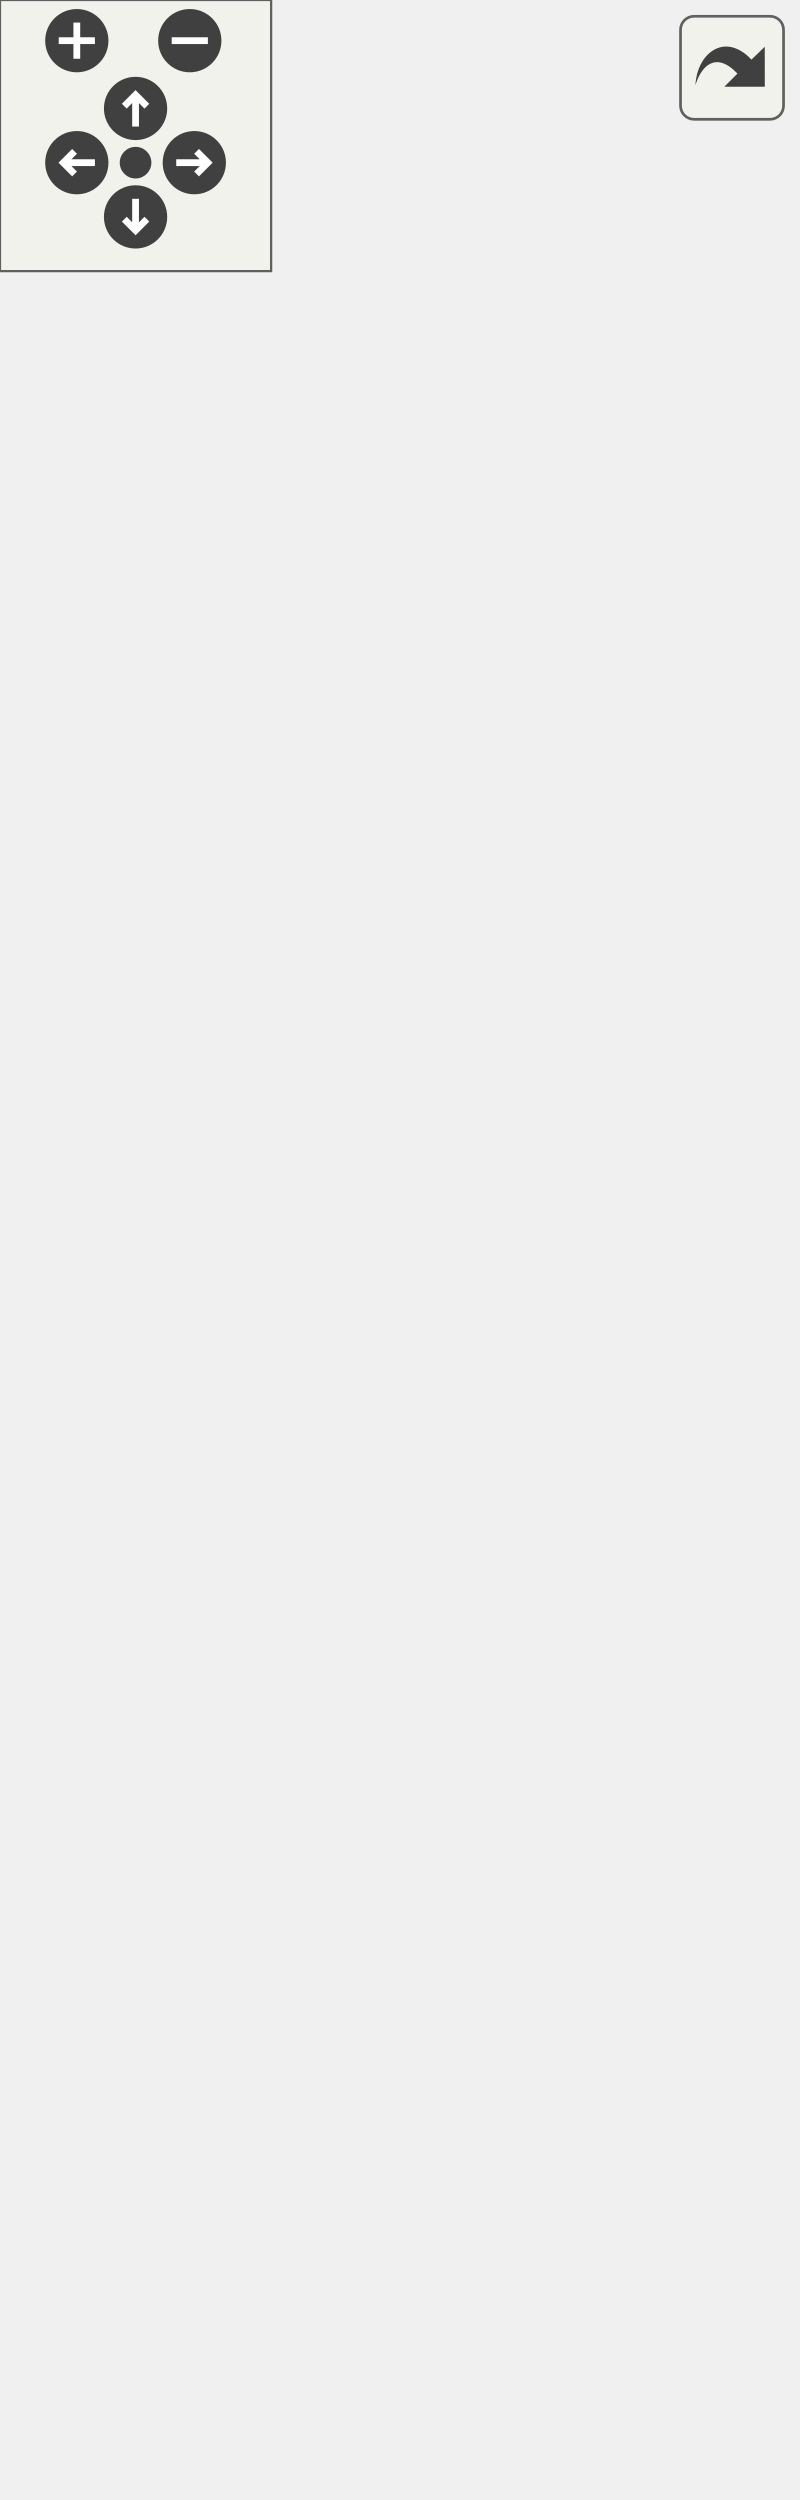
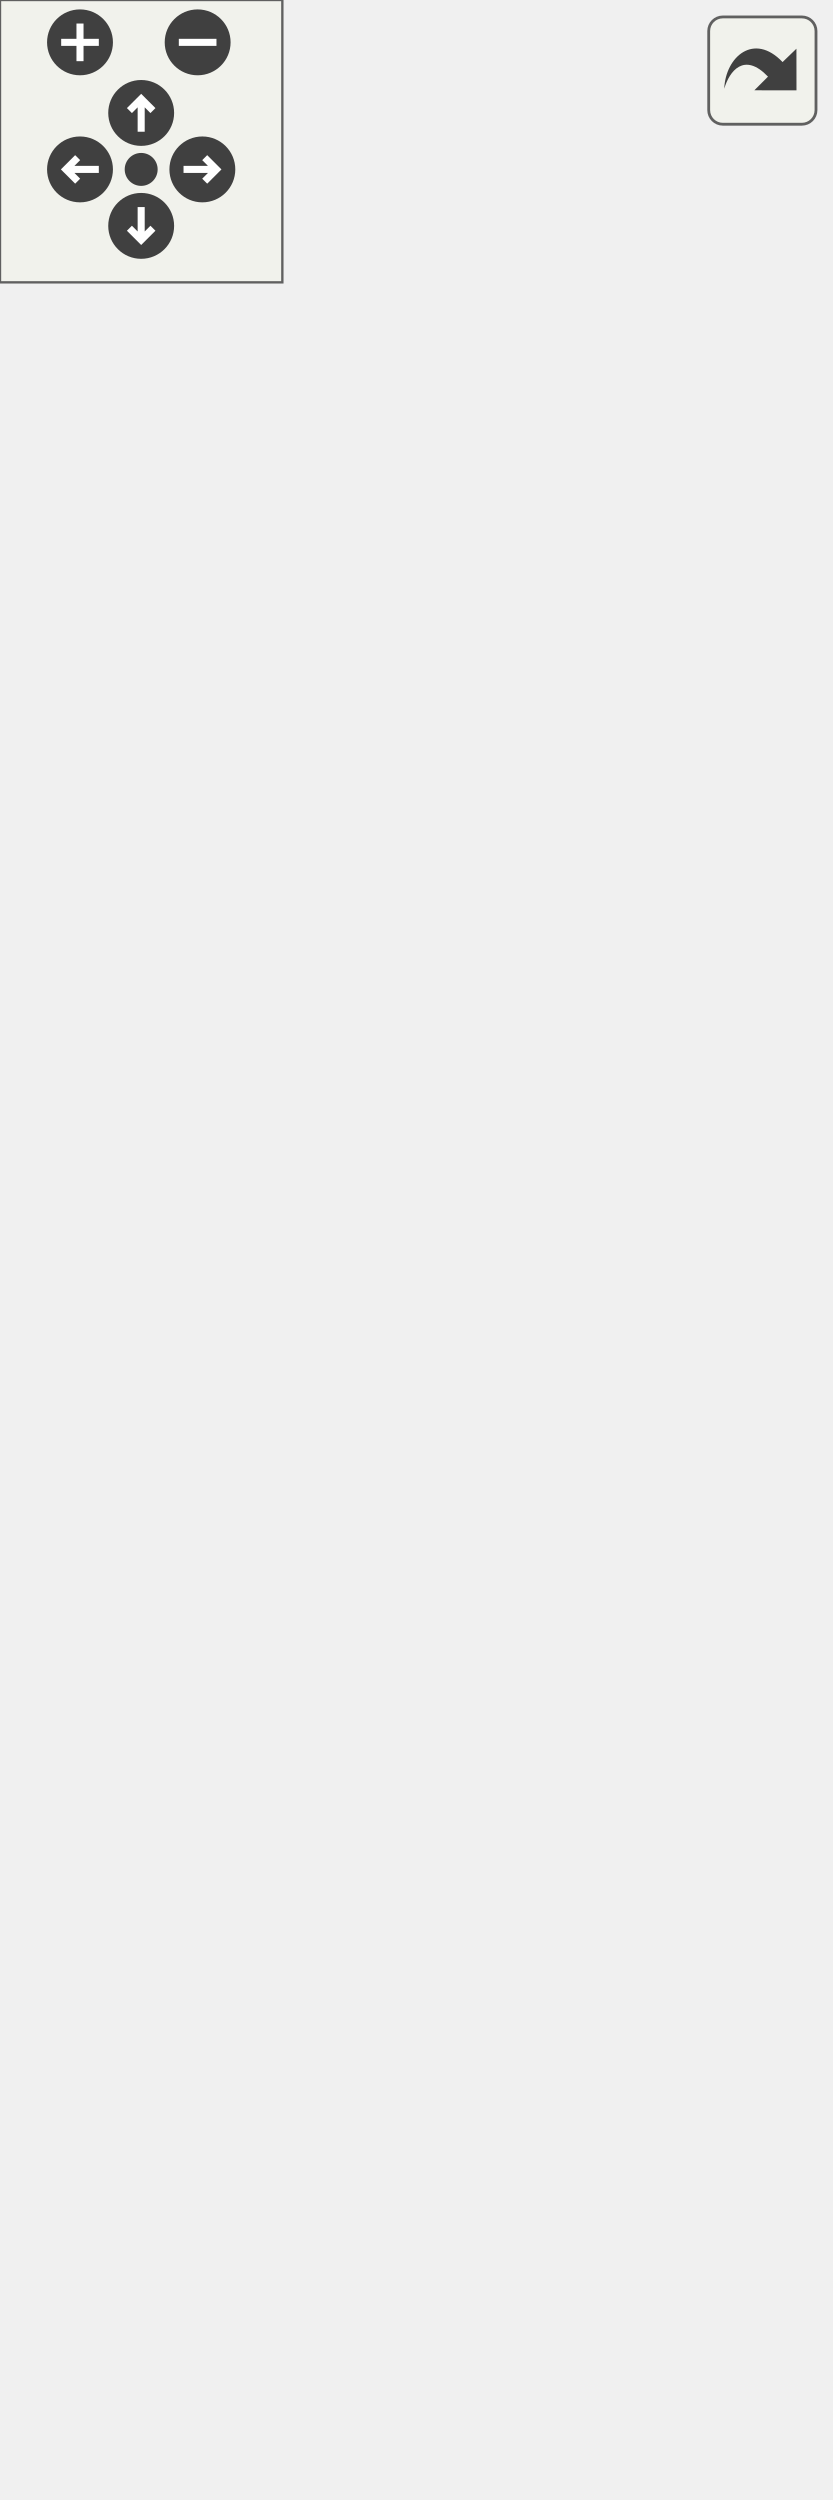
<svg xmlns="http://www.w3.org/2000/svg" xmlns:xlink="http://www.w3.org/1999/xlink" id="main" version="1.1" xml:space="preserve">
  <style type="text/css">
.edge:hover path { stroke: red; }
.edge:hover polygon { stroke: red; fill: red; }
</style>
  <defs>
    <circle id="rim" cx="0" cy="0" r="7" />
    <circle id="rim2" cx="0" cy="0" r="3.5" />
    <g id="zoomPlus">
      <use xlink:href="#rim" fill="#404040">
        <set attributeName="fill" to="#808080" begin="zoomplus.mouseover" end="zoomplus.mouseout" />
      </use>
      <path d="M-4,0h8M0,-4v8" fill="none" stroke="white" stroke-width="1.5" pointer-events="none" />
    </g>
    <g id="zoomMin">
      <use xlink:href="#rim" fill="#404040">
        <set attributeName="fill" to="#808080" begin="zoomminus.mouseover" end="zoomminus.mouseout" />
      </use>
      <path d="M-4,0h8" fill="none" stroke="white" stroke-width="1.5" pointer-events="none" />
    </g>
    <g id="dirArrow">
      <path fill="none" stroke="white" stroke-width="1.5" d="M0,-3.0v7 M-2.5,-0.5L0,-3.0L2.5,-0.5" />
    </g>
    <g id="resetDef">
      <use xlink:href="#rim2" fill="#404040">
        <set attributeName="fill" to="#808080" begin="reset.mouseover" end="reset.mouseout" />
      </use>
    </g>
  </defs>
  <svg id="graph" class="graph">
    <g id="viewport">
      <g id="node1" class="node">
        <polygon fill="#bfbfbf" stroke="#000000" points="0,-.5 0,-167.5 176,-167.5 176,-.5 0,-.5" />
        <text text-anchor="middle" x="88" y="-155.5" font-family="Helvetica,sans-Serif" font-size="10.00" fill="#000000">anch::sql::PostgreSQLConnection</text>
        <polyline fill="none" stroke="#000000" points="0,-148.5 176,-148.5 " />
        <text text-anchor="middle" x="88" y="-136.5" font-family="Helvetica,sans-Serif" font-size="10.00" fill="#000000"> </text>
        <polyline fill="none" stroke="#000000" points="0,-129.5 176,-129.5 " />
        <text text-anchor="start" x="8" y="-117.5" font-family="Helvetica,sans-Serif" font-size="10.00" fill="#000000">+ PostgreSQLConnection()</text>
        <text text-anchor="start" x="8" y="-106.5" font-family="Helvetica,sans-Serif" font-size="10.00" fill="#000000">+ PostgreSQLConnection()</text>
        <text text-anchor="start" x="8" y="-95.5" font-family="Helvetica,sans-Serif" font-size="10.00" fill="#000000">+ PostgreSQLConnection()</text>
        <text text-anchor="start" x="8" y="-84.5" font-family="Helvetica,sans-Serif" font-size="10.00" fill="#000000">+ PostgreSQLConnection()</text>
        <text text-anchor="start" x="8" y="-73.5" font-family="Helvetica,sans-Serif" font-size="10.00" fill="#000000">+ ~PostgreSQLConnection()</text>
        <text text-anchor="start" x="8" y="-62.5" font-family="Helvetica,sans-Serif" font-size="10.00" fill="#000000"># executeQuery()</text>
        <text text-anchor="start" x="8" y="-51.5" font-family="Helvetica,sans-Serif" font-size="10.00" fill="#000000"># executeUpdate()</text>
        <text text-anchor="start" x="8" y="-40.5" font-family="Helvetica,sans-Serif" font-size="10.00" fill="#000000"># sendCommit()</text>
        <text text-anchor="start" x="8" y="-29.5" font-family="Helvetica,sans-Serif" font-size="10.00" fill="#000000"># sendRollback()</text>
        <text text-anchor="start" x="8" y="-18.5" font-family="Helvetica,sans-Serif" font-size="10.00" fill="#000000"># toggleAutoCommit()</text>
        <text text-anchor="start" x="8" y="-7.5" font-family="Helvetica,sans-Serif" font-size="10.00" fill="#000000"># makePrepared()</text>
      </g>
      <g id="node2" class="node">
        <g id="a_node2">
          <a xlink:href="classanch_1_1sql_1_1_connection.html" target="_top" xlink:title="SQL connection virtual class. ">
-             <polygon fill="none" stroke="#000000" points="24,-204.5 24,-492.5 152,-492.5 152,-204.5 24,-204.5" />
-             <text text-anchor="middle" x="88" y="-480.5" font-family="Helvetica,sans-Serif" font-size="10.00" fill="#000000">anch::sql::Connection</text>
-             <polyline fill="none" stroke="#000000" points="24,-473.5 152,-473.5 " />
-             <text text-anchor="start" x="32" y="-461.5" font-family="Helvetica,sans-Serif" font-size="10.00" fill="#000000"># _autoCommit</text>
-             <text text-anchor="start" x="32" y="-450.5" font-family="Helvetica,sans-Serif" font-size="10.00" fill="#000000"># _valid</text>
-             <text text-anchor="start" x="32" y="-439.5" font-family="Helvetica,sans-Serif" font-size="10.00" fill="#000000"># _stmts</text>
-             <polyline fill="none" stroke="#000000" points="24,-432.5 152,-432.5 " />
-             <text text-anchor="start" x="32" y="-420.5" font-family="Helvetica,sans-Serif" font-size="10.00" fill="#000000">+ Connection()</text>
-             <text text-anchor="start" x="32" y="-409.5" font-family="Helvetica,sans-Serif" font-size="10.00" fill="#000000">+ Connection()</text>
-             <text text-anchor="start" x="32" y="-398.5" font-family="Helvetica,sans-Serif" font-size="10.00" fill="#000000">+ ~Connection()</text>
-             <text text-anchor="start" x="32" y="-387.5" font-family="Helvetica,sans-Serif" font-size="10.00" fill="#000000">+ commit()</text>
-             <text text-anchor="start" x="32" y="-376.5" font-family="Helvetica,sans-Serif" font-size="10.00" fill="#000000">+ rollback()</text>
-             <text text-anchor="start" x="32" y="-365.5" font-family="Helvetica,sans-Serif" font-size="10.00" fill="#000000">+ setAutoCommit()</text>
-             <text text-anchor="start" x="32" y="-354.5" font-family="Helvetica,sans-Serif" font-size="10.00" fill="#000000">+ prepareStatement()</text>
-             <text text-anchor="start" x="32" y="-343.5" font-family="Helvetica,sans-Serif" font-size="10.00" fill="#000000">+ query()</text>
-             <text text-anchor="start" x="32" y="-332.5" font-family="Helvetica,sans-Serif" font-size="10.00" fill="#000000">+ queryMapRow()</text>
-             <text text-anchor="start" x="32" y="-321.5" font-family="Helvetica,sans-Serif" font-size="10.00" fill="#000000">+ queryExtract()</text>
-             <text text-anchor="start" x="32" y="-310.5" font-family="Helvetica,sans-Serif" font-size="10.00" fill="#000000">+ update()</text>
-             <text text-anchor="start" x="32" y="-299.5" font-family="Helvetica,sans-Serif" font-size="10.00" fill="#000000">+ isAutoCommit()</text>
-             <text text-anchor="start" x="32" y="-288.5" font-family="Helvetica,sans-Serif" font-size="10.00" fill="#000000">+ isValid()</text>
+             <polygon fill="none" stroke="#000000" points="24,-204.5 24,-470.5 152,-470.5 152,-204.5 24,-204.5" />
+             <text text-anchor="middle" x="88" y="-458.5" font-family="Helvetica,sans-Serif" font-size="10.00" fill="#000000">anch::sql::Connection</text>
+             <polyline fill="none" stroke="#000000" points="24,-451.5 152,-451.5 " />
+             <text text-anchor="start" x="32" y="-439.5" font-family="Helvetica,sans-Serif" font-size="10.00" fill="#000000"># _autoCommit</text>
+             <text text-anchor="start" x="32" y="-428.5" font-family="Helvetica,sans-Serif" font-size="10.00" fill="#000000"># _valid</text>
+             <text text-anchor="start" x="32" y="-417.5" font-family="Helvetica,sans-Serif" font-size="10.00" fill="#000000"># _stmts</text>
+             <polyline fill="none" stroke="#000000" points="24,-410.5 152,-410.5 " />
+             <text text-anchor="start" x="32" y="-398.5" font-family="Helvetica,sans-Serif" font-size="10.00" fill="#000000">+ Connection()</text>
+             <text text-anchor="start" x="32" y="-387.5" font-family="Helvetica,sans-Serif" font-size="10.00" fill="#000000">+ Connection()</text>
+             <text text-anchor="start" x="32" y="-376.5" font-family="Helvetica,sans-Serif" font-size="10.00" fill="#000000">+ ~Connection()</text>
+             <text text-anchor="start" x="32" y="-365.5" font-family="Helvetica,sans-Serif" font-size="10.00" fill="#000000">+ commit()</text>
+             <text text-anchor="start" x="32" y="-354.5" font-family="Helvetica,sans-Serif" font-size="10.00" fill="#000000">+ rollback()</text>
+             <text text-anchor="start" x="32" y="-343.5" font-family="Helvetica,sans-Serif" font-size="10.00" fill="#000000">+ setAutoCommit()</text>
+             <text text-anchor="start" x="32" y="-332.5" font-family="Helvetica,sans-Serif" font-size="10.00" fill="#000000">+ prepareStatement()</text>
+             <text text-anchor="start" x="32" y="-321.5" font-family="Helvetica,sans-Serif" font-size="10.00" fill="#000000">+ query()</text>
+             <text text-anchor="start" x="32" y="-310.5" font-family="Helvetica,sans-Serif" font-size="10.00" fill="#000000">+ queryMapRow()</text>
+             <text text-anchor="start" x="32" y="-299.5" font-family="Helvetica,sans-Serif" font-size="10.00" fill="#000000">+ queryExtract()</text>
+             <text text-anchor="start" x="32" y="-288.5" font-family="Helvetica,sans-Serif" font-size="10.00" fill="#000000">and 7 more...</text>
            <text text-anchor="start" x="32" y="-277.5" font-family="Helvetica,sans-Serif" font-size="10.00" fill="#000000"># executeQuery()</text>
            <text text-anchor="start" x="32" y="-266.5" font-family="Helvetica,sans-Serif" font-size="10.00" fill="#000000"># executeUpdate()</text>
            <text text-anchor="start" x="32" y="-255.5" font-family="Helvetica,sans-Serif" font-size="10.00" fill="#000000"># sendCommit()</text>
            <text text-anchor="start" x="32" y="-244.5" font-family="Helvetica,sans-Serif" font-size="10.00" fill="#000000"># sendRollback()</text>
            <text text-anchor="start" x="32" y="-233.5" font-family="Helvetica,sans-Serif" font-size="10.00" fill="#000000"># toggleAutoCommit()</text>
            <text text-anchor="start" x="32" y="-222.5" font-family="Helvetica,sans-Serif" font-size="10.00" fill="#000000"># makePrepared()</text>
            <text text-anchor="start" x="32" y="-211.5" font-family="Helvetica,sans-Serif" font-size="10.00" fill="#000000"># setValid()</text>
          </a>
        </g>
      </g>
      <g id="edge1" class="edge">
-         <path fill="none" stroke="#191970" d="M88,-194.081C88,-185.115 88,-176.29 88,-167.775" />
-         <polygon fill="none" stroke="#191970" points="84.5,-194.254 88,-204.254 91.5,-194.254 84.5,-194.254" />
+         <path fill="none" stroke="#191970" d="M88,-194.172C88,-185.112 88,-176.168 88,-167.527" />
+         <polygon fill="none" stroke="#191970" points="84.5,-194.44 88,-204.44 91.5,-194.44 84.5,-194.44" />
      </g>
    </g>
  </svg>
  <g id="navigator" transform="translate(0 0)" fill="#404254">
    <rect fill="#f2f5e9" fill-opacity="0.5" stroke="#606060" stroke-width=".5" x="0" y="0" width="60" height="60" />
    <use id="zoomplus" xlink:href="#zoomPlus" x="17" y="9" />
    <use id="zoomminus" xlink:href="#zoomMin" x="42" y="9" />
    <use id="reset" xlink:href="#resetDef" x="30" y="36" />
    <g id="arrowUp" xlink:href="#dirArrow" transform="translate(30 24)">
      <use xlink:href="#rim" fill="#404040">
        <set attributeName="fill" to="#808080" begin="arrowUp.mouseover" end="arrowUp.mouseout" />
      </use>
      <path fill="none" stroke="white" stroke-width="1.5" d="M0,-3.0v7 M-2.5,-0.5L0,-3.0L2.5,-0.5" />
    </g>
    <g id="arrowRight" xlink:href="#dirArrow" transform="rotate(90) translate(36 -43)">
      <use xlink:href="#rim" fill="#404040">
        <set attributeName="fill" to="#808080" begin="arrowRight.mouseover" end="arrowRight.mouseout" />
      </use>
      <path fill="none" stroke="white" stroke-width="1.5" d="M0,-3.0v7 M-2.5,-0.5L0,-3.0L2.5,-0.5" />
    </g>
    <g id="arrowDown" xlink:href="#dirArrow" transform="rotate(180) translate(-30 -48)">
      <use xlink:href="#rim" fill="#404040">
        <set attributeName="fill" to="#808080" begin="arrowDown.mouseover" end="arrowDown.mouseout" />
      </use>
      <path fill="none" stroke="white" stroke-width="1.5" d="M0,-3.0v7 M-2.5,-0.5L0,-3.0L2.5,-0.5" />
    </g>
    <g id="arrowLeft" xlink:href="#dirArrow" transform="rotate(270) translate(-36 17)">
      <use xlink:href="#rim" fill="#404040">
        <set attributeName="fill" to="#808080" begin="arrowLeft.mouseover" end="arrowLeft.mouseout" />
      </use>
      <path fill="none" stroke="white" stroke-width="1.5" d="M0,-3.0v7 M-2.5,-0.5L0,-3.0L2.5,-0.5" />
    </g>
  </g>
  <svg viewBox="0 0 15 15" width="100%" height="30px" preserveAspectRatio="xMaxYMin meet">
    <g id="arrow_out" transform="scale(0.3 0.3)">
      <a xlink:href="classanch_1_1sql_1_1_postgre_s_q_l_connection__inherit__graph_org.svg" target="_base">
        <rect id="button" ry="5" rx="5" y="6" x="6" height="38" width="38" fill="#f2f5e9" fill-opacity="0.5" stroke="#606060" stroke-width="1.0" />
        <path id="arrow" d="M 11.5,31.437 C 11.94,20.098 22.043,11.323 32.159,21.979 L 37.069,17.246 C 37.069,17.246 37.088,32 37.088,32 L 22.16,31.978 C 22.16,31.978 26.998,27.14 26.998,27.14 C 18.529,18.264 13.292,25.23 11.5,31.437 z" style="fill:#404040;" />
      </a>
    </g>
  </svg>
</svg>
